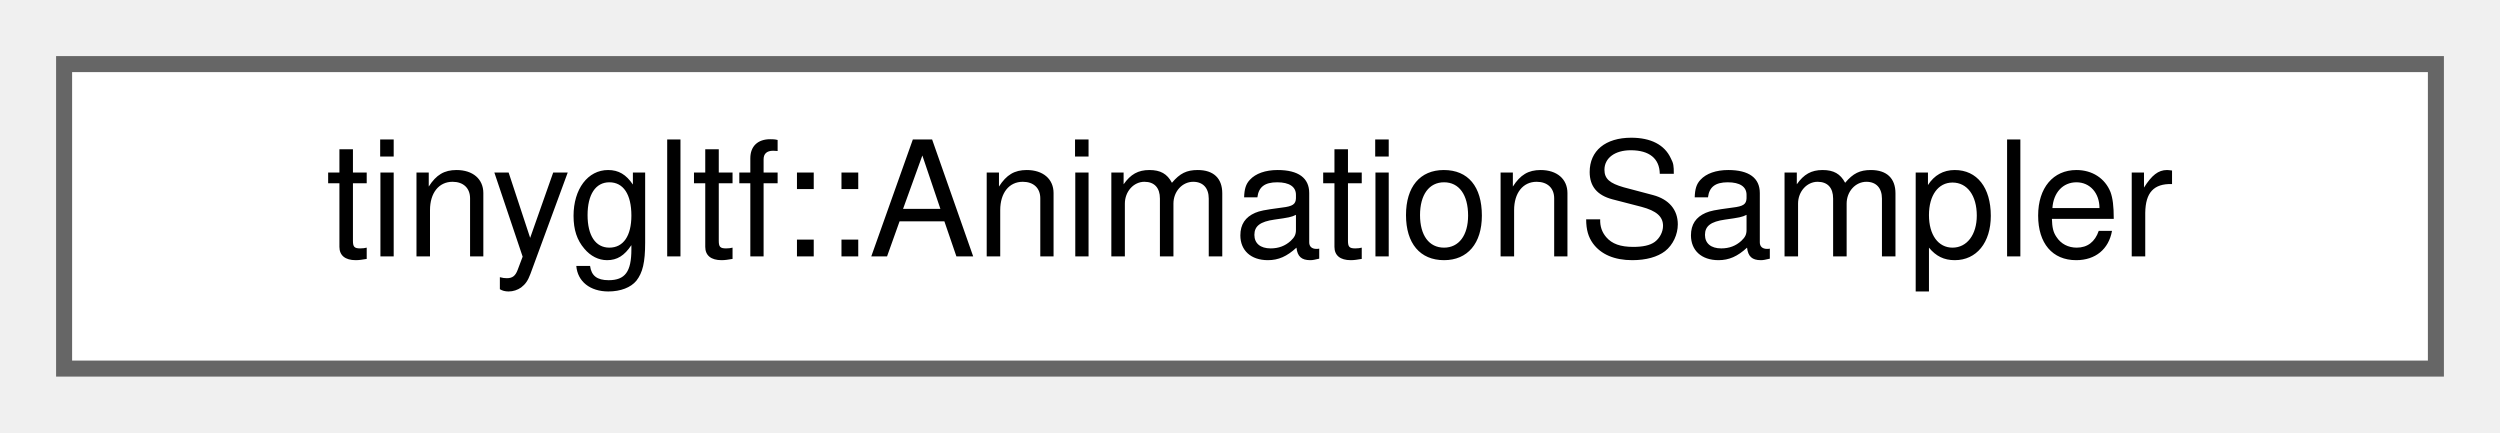
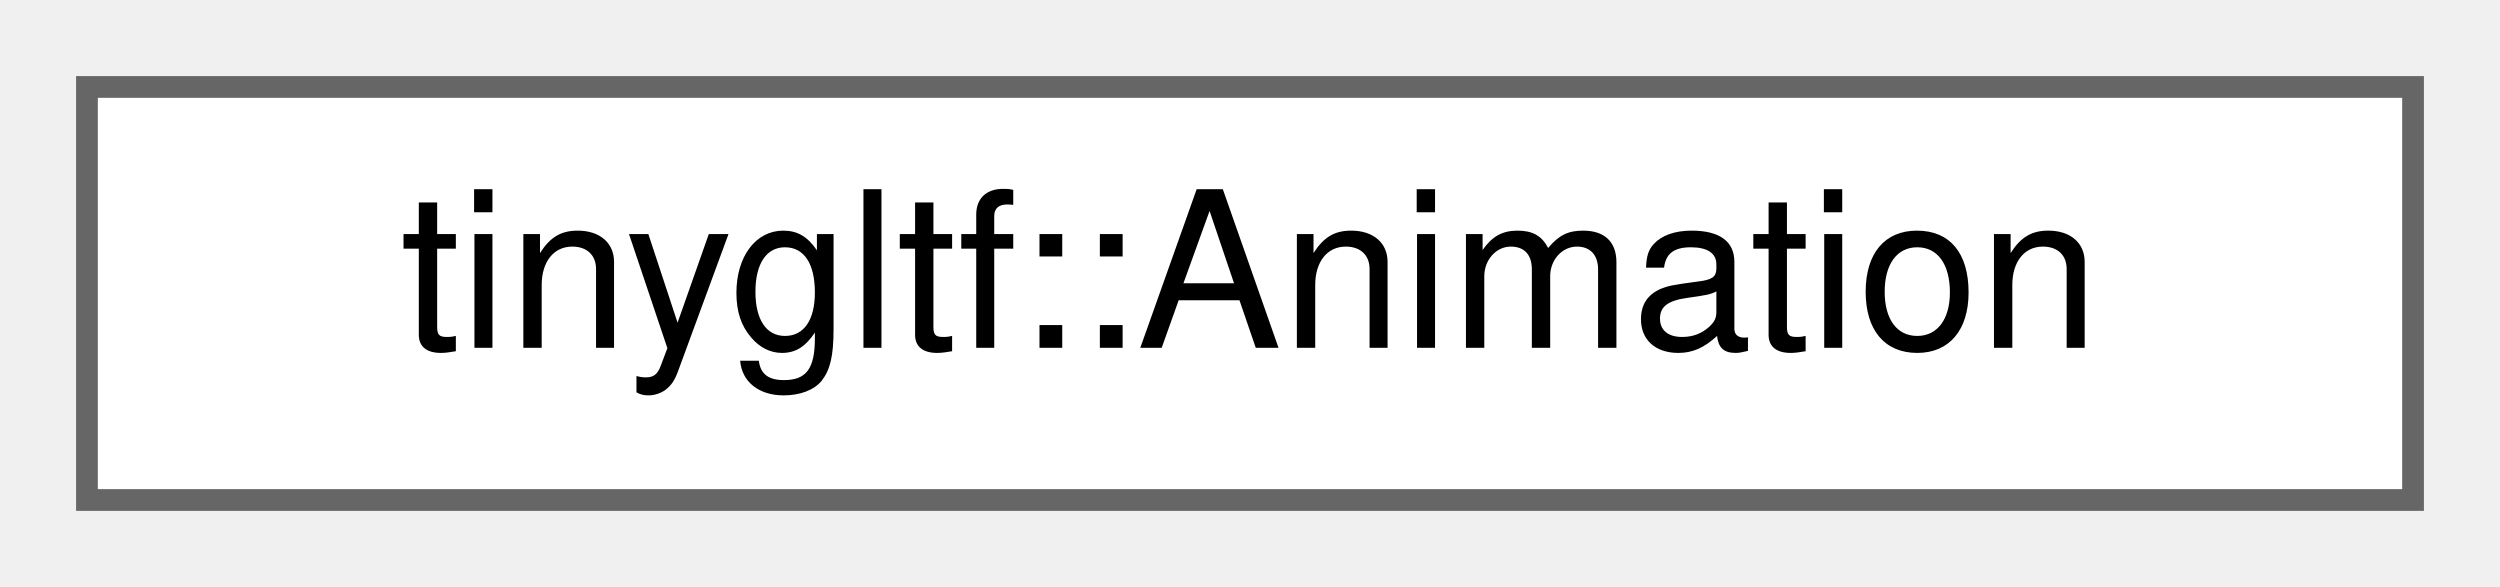
- <svg xmlns="http://www.w3.org/2000/svg" xmlns:xlink="http://www.w3.org/1999/xlink" width="156pt" height="27pt" viewBox="0.00 0.00 156.00 27.00">
+ <svg xmlns="http://www.w3.org/2000/svg" xmlns:xlink="http://www.w3.org/1999/xlink" width="115pt" height="27pt" viewBox="0.00 0.00 115.00 27.00">
  <g id="graph0" class="graph" transform="scale(1 1) rotate(0) translate(4 23)">
    <g id="Node000000" class="node">
      <g id="a_Node000000">
-         <a xlink:href="structtinygltf_1_1AnimationSampler.html" target="_top" xlink:title=" ">
-           <polygon fill="white" stroke="#666666" points="148,-19 0,-19 0,0 148,0 148,-19" />
-           <text text-anchor="middle" x="74" y="-7" font-family="Helvetica,sans-Serif" font-size="10.00">tinygltf::AnimationSampler</text>
+         <a xlink:href="structtinygltf_1_1Animation.html" target="_top" xlink:title=" ">
+           <polygon fill="white" stroke="#666666" points="107,-19 0,-19 0,0 107,0 107,-19" />
+           <text text-anchor="middle" x="53.5" y="-7" font-family="Helvetica,sans-Serif" font-size="10.00">tinygltf::Animation</text>
        </a>
      </g>
    </g>
  </g>
</svg>
